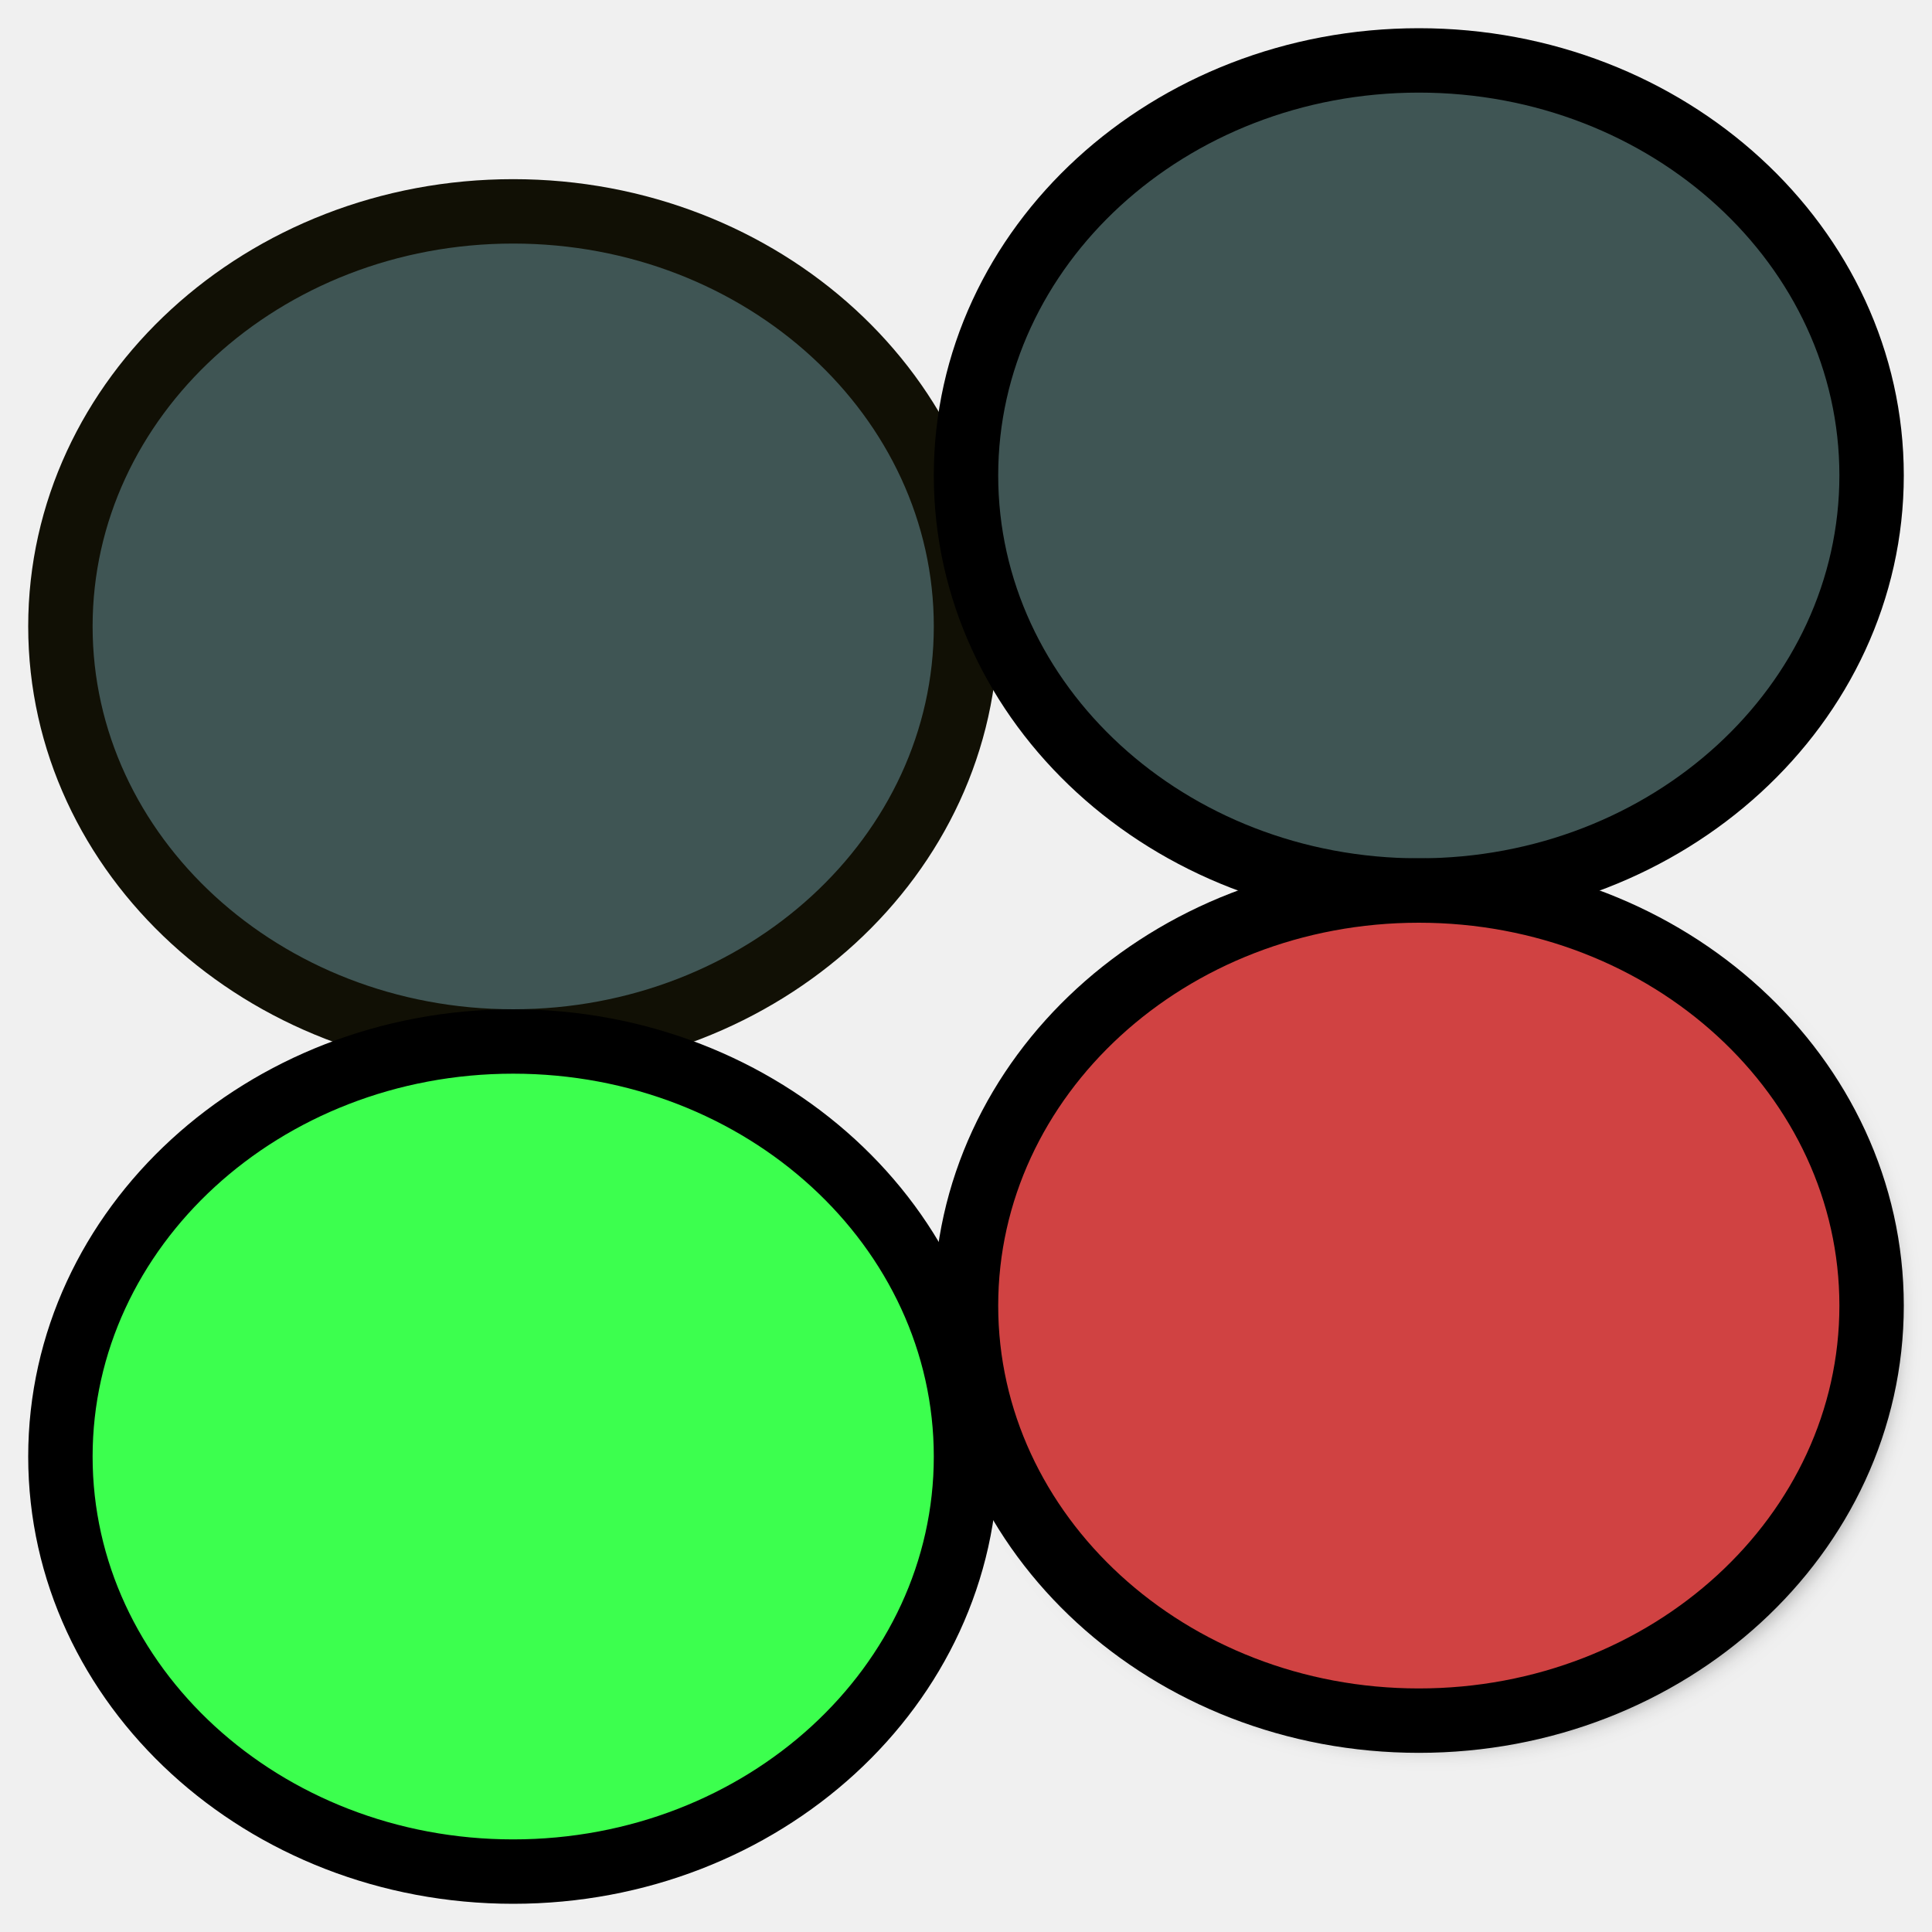
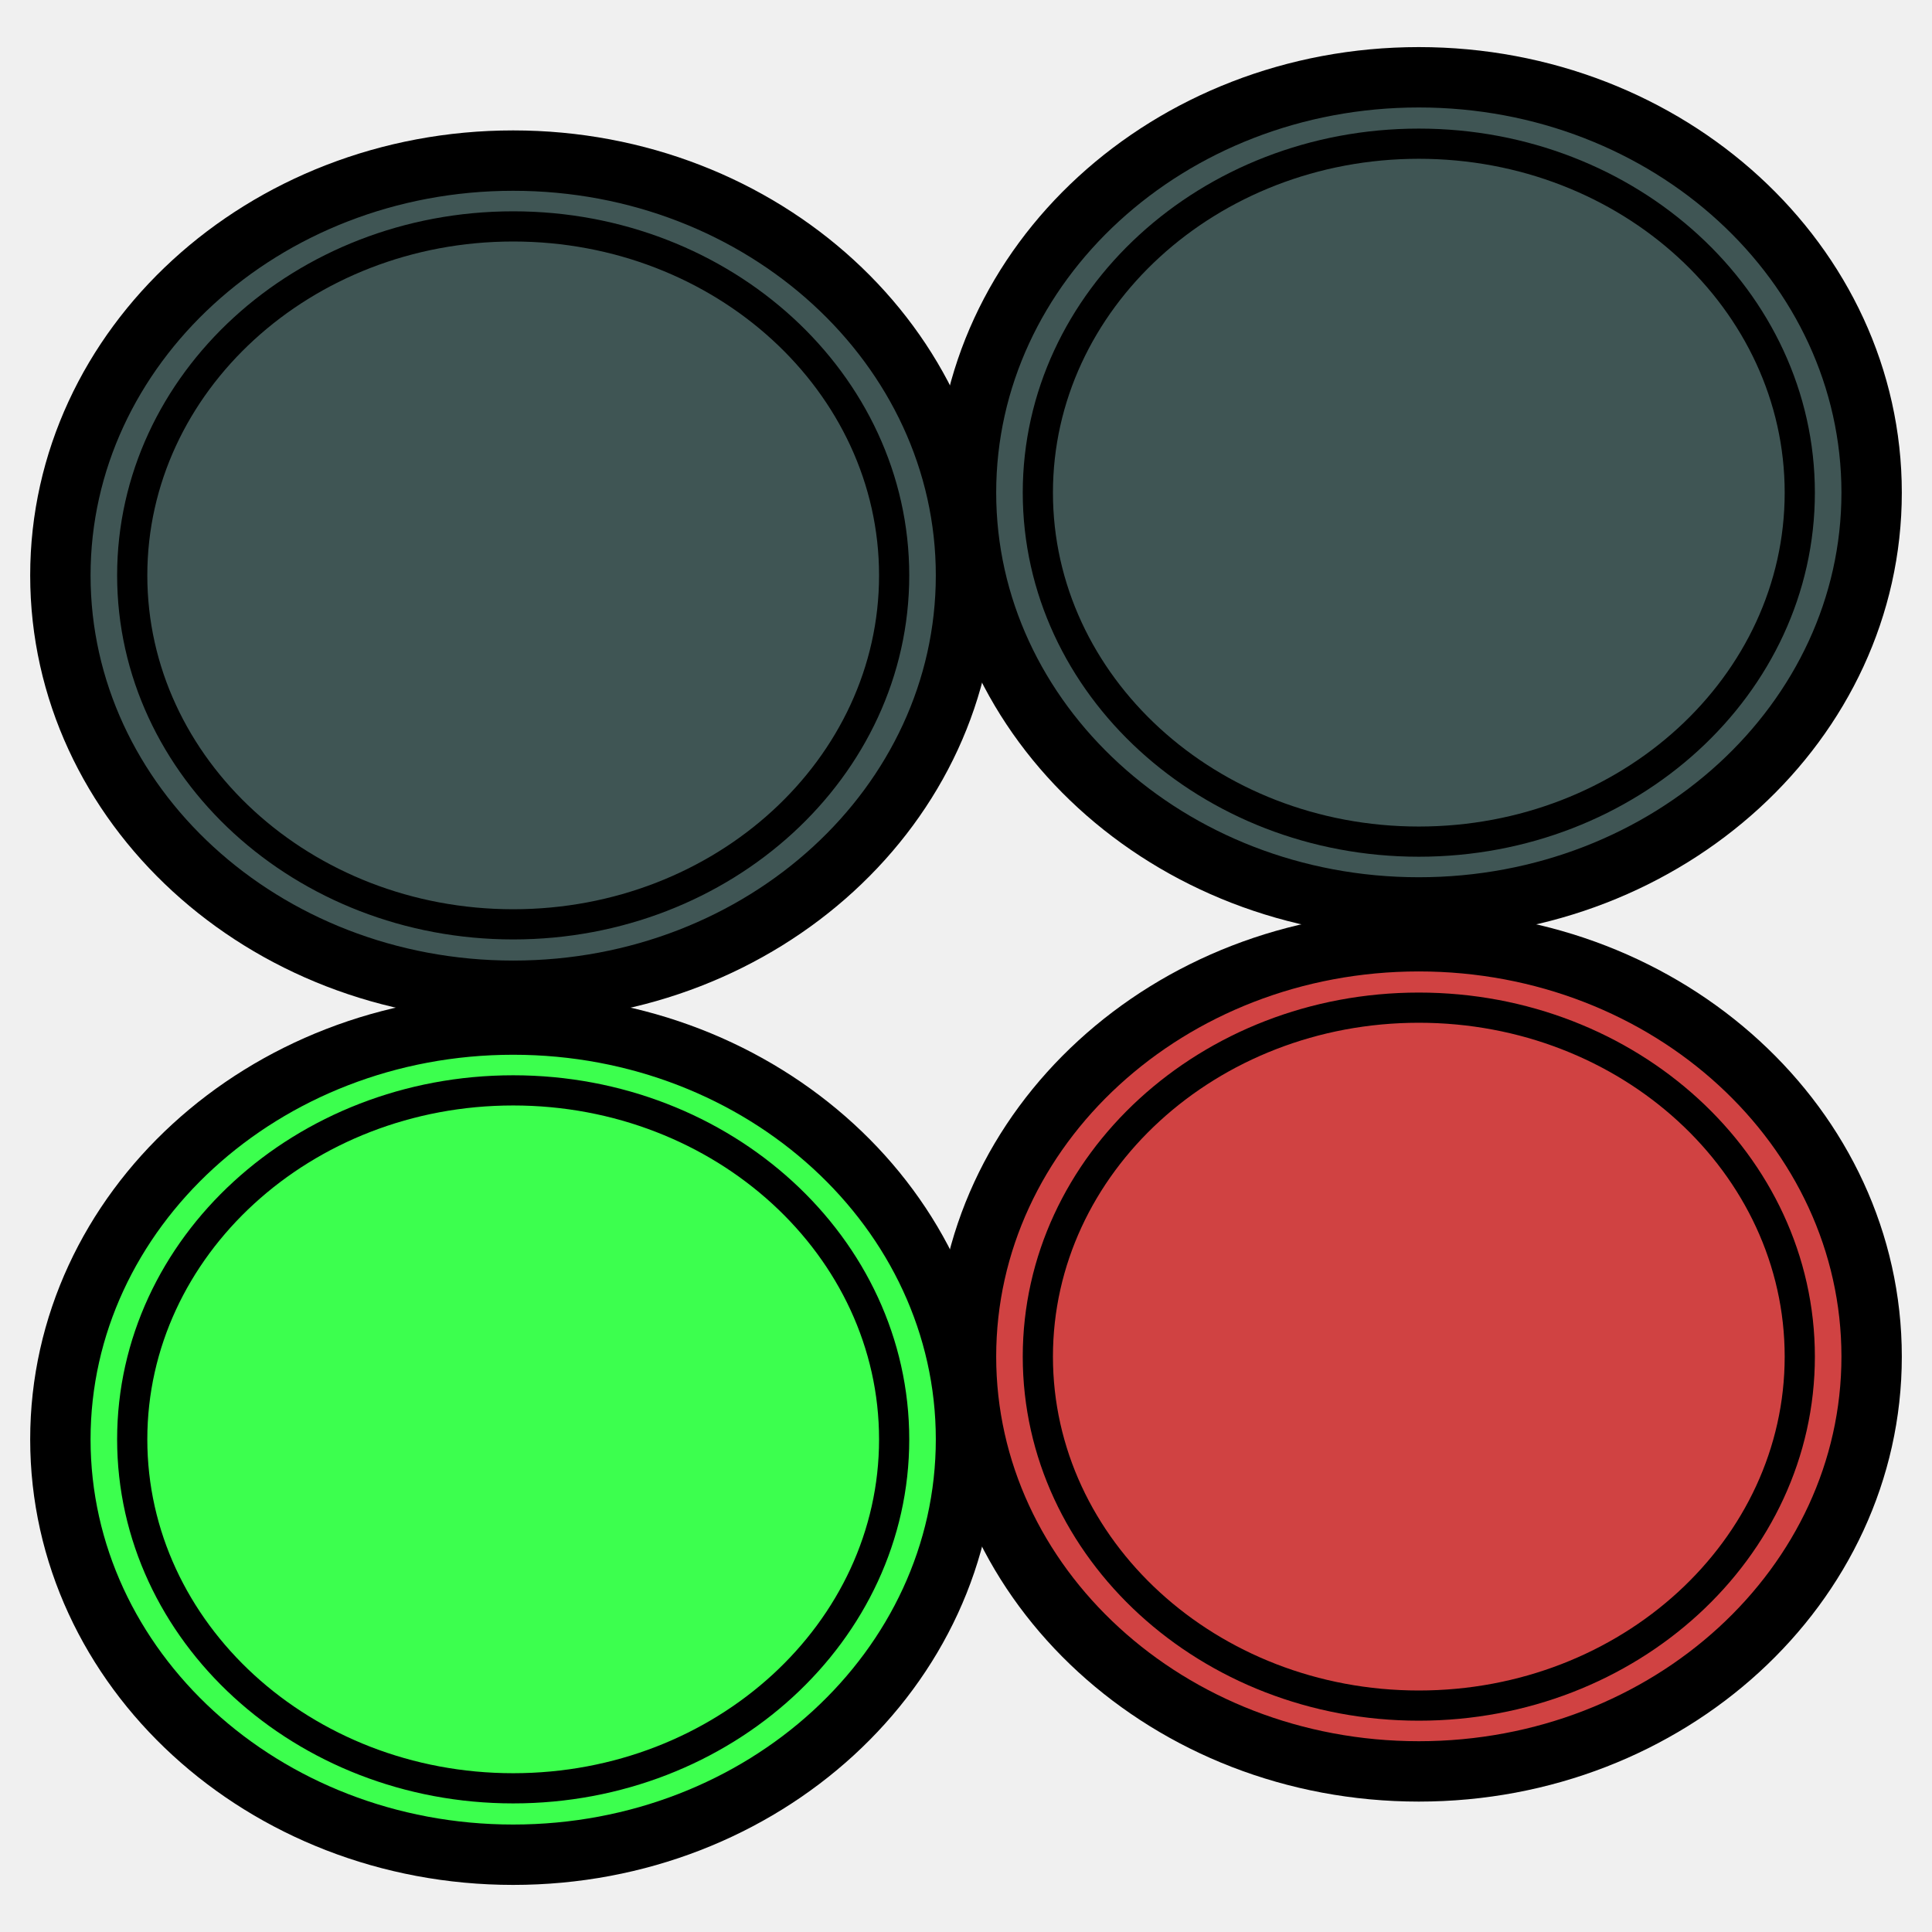
- <svg xmlns="http://www.w3.org/2000/svg" xmlns:xlink="http://www.w3.org/1999/xlink" version="1.1" preserveAspectRatio="xMidYMid meet" viewBox="0 0 150 150" width="32" height="32">
+ <svg xmlns="http://www.w3.org/2000/svg" xmlns:xlink="http://www.w3.org/1999/xlink" version="1.1" preserveAspectRatio="xMidYMid meet" viewBox="0 0 32 32" width="32" height="32">
  <defs>
-     <path d="M75 48.63C75 66.42 59.25 80.86 39.84 80.86C20.44 80.86 4.69 66.42 4.69 48.63C4.69 30.85 20.44 16.41 39.84 16.41C59.25 16.41 75 30.85 75 48.63Z" id="bLFUPNl7O" />
-     <path d="M145.31 36.91C145.31 54.7 129.56 69.14 110.16 69.14C90.75 69.14 75 54.7 75 36.91C75 19.13 90.75 4.69 110.16 4.69C129.56 4.69 145.31 19.13 145.31 36.91Z" id="a1fuRTbCwD" />
-     <path d="M75 113.09C75 130.87 59.25 145.31 39.84 145.31C20.44 145.31 4.69 130.87 4.69 113.09C4.69 95.3 20.44 80.86 39.84 80.86C59.25 80.86 75 95.3 75 113.09Z" id="c1EocSbKcd" />
-     <path d="M145.31 101.37C145.31 119.15 129.56 133.59 110.16 133.59C90.75 133.59 75 119.15 75 101.37C75 83.58 90.75 69.14 110.16 69.14C129.56 69.14 145.31 83.58 145.31 101.37Z" id="bQY8XOZSD" />
+     <path d="M8.5 16.41C4.36 16.41 1 13.33 1 9.53C1 5.74 4.36 2.66 8.5 2.66C12.64 2.66 16 5.74 16 9.53C16 13.33 12.64 16.41 8.5 16.41Z" id="c3aP8sqPj2" />
+     <path d="M8.5 15.31C5.02 15.31 2.19 12.72 2.19 9.53C2.19 6.34 5.02 3.75 8.5 3.75C11.98 3.75 14.81 6.34 14.81 9.53C14.81 12.72 11.98 15.31 8.5 15.31Z" id="cxjjA1190" />
+     <path d="M23.5 15.03C19.36 15.03 16 11.95 16 8.16C16 4.36 19.36 1.28 23.5 1.28C27.64 1.28 31 4.36 31 8.16C31 11.95 27.64 15.03 23.5 15.03Z" id="bsxhKYaEc" />
+     <path d="M23.5 13.94C20.02 13.94 17.19 11.35 17.19 8.16C17.19 4.97 20.02 2.38 23.5 2.38C26.98 2.38 29.81 4.97 29.81 8.16C29.81 11.35 26.98 13.94 23.5 13.94Z" id="b2HbEi674W" />
+     <path d="M8.5 30.72C4.36 30.72 1 27.64 1 23.84C1 20.05 4.36 16.97 8.5 16.97C12.64 16.97 16 20.05 16 23.84C16 27.64 12.64 30.72 8.5 30.72Z" id="a4ZPHcOemw" />
+     <path d="M8.5 29.62C5.02 29.62 2.19 27.03 2.19 23.84C2.19 20.65 5.02 18.06 8.5 18.06C11.98 18.06 14.81 20.65 14.81 23.84C14.81 27.03 11.98 29.62 8.5 29.62Z" id="c1la0ENz2l" />
+     <path d="M23.5 29.34C19.36 29.34 16 26.26 16 22.47C16 18.67 19.36 15.59 23.5 15.59C27.64 15.59 31 18.67 31 22.47C31 26.26 27.64 29.34 23.5 29.34Z" id="bEjyqI5Ts" />
+     <path d="M23.5 28.25C20.02 28.25 17.19 25.66 17.19 22.47C17.19 19.28 20.02 16.69 23.5 16.69C26.98 16.69 29.81 19.28 29.81 22.47C29.81 25.66 26.98 28.25 23.5 28.25Z" id="aocZHFv4F" />
  </defs>
  <g>
    <g>
      <g>
-         <use xlink:href="#bLFUPNl7O" opacity="1" fill="#3f5554" fill-opacity="1" />
+         <use xlink:href="#c3aP8sqPj2" opacity="1" fill="#3f5554" fill-opacity="1" />
        <g>
-           <use xlink:href="#bLFUPNl7O" opacity="1" fill-opacity="0" stroke="#111005" stroke-width="5" stroke-opacity="1" />
+           <use xlink:href="#c3aP8sqPj2" opacity="1" fill-opacity="0" stroke="#000000" stroke-width="1" stroke-opacity="1" />
        </g>
      </g>
      <g>
-         <use xlink:href="#a1fuRTbCwD" opacity="1" fill="#3f5554" fill-opacity="1" />
+         <use xlink:href="#cxjjA1190" opacity="1" fill="#000000" fill-opacity="0" />
        <g>
-           <use xlink:href="#a1fuRTbCwD" opacity="1" fill-opacity="0" stroke="#000000" stroke-width="5" stroke-opacity="1" />
+           <use xlink:href="#cxjjA1190" opacity="1" fill-opacity="0" stroke="#000000" stroke-width="0.5" stroke-opacity="1" />
        </g>
      </g>
      <g>
-         <use xlink:href="#c1EocSbKcd" opacity="1" fill="#3cff4e" fill-opacity="1" />
+         <use xlink:href="#bsxhKYaEc" opacity="1" fill="#3f5554" fill-opacity="1" />
        <g>
-           <use xlink:href="#c1EocSbKcd" opacity="1" fill-opacity="0" stroke="#000000" stroke-width="5" stroke-opacity="1" />
+           <use xlink:href="#bsxhKYaEc" opacity="1" fill-opacity="0" stroke="#000000" stroke-width="1" stroke-opacity="1" />
        </g>
      </g>
      <g>
+         <use xlink:href="#b2HbEi674W" opacity="1" fill="#000000" fill-opacity="0" />
        <g>
-           <filter id="shadow1447617" x="66" y="60.14" width="89.31" height="83.45" filterUnits="userSpaceOnUse" primitiveUnits="userSpaceOnUse">
-             <feFlood />
-             <feComposite in2="SourceAlpha" operator="in" />
-             <feGaussianBlur stdDeviation="1" />
-             <feOffset dx="1" dy="1" result="afterOffset" />
-             <feFlood flood-color="#000000" flood-opacity="0.5" />
-             <feComposite in2="afterOffset" operator="in" />
-             <feMorphology operator="dilate" radius="1" />
-             <feComposite in2="SourceAlpha" operator="out" />
-           </filter>
-           <path d="M145.31 101.37C145.31 119.15 129.56 133.59 110.16 133.59C90.75 133.59 75 119.15 75 101.37C75 83.58 90.75 69.14 110.16 69.14C129.56 69.14 145.31 83.58 145.31 101.37Z" id="aEFyd2G3" fill="white" fill-opacity="1" filter="url(#shadow1447617)" />
+           <use xlink:href="#b2HbEi674W" opacity="1" fill-opacity="0" stroke="#000000" stroke-width="0.5" stroke-opacity="1" />
        </g>
-         <use xlink:href="#bQY8XOZSD" opacity="1" fill="#d04242" fill-opacity="1" />
+       </g>
+       <g>
+         <use xlink:href="#a4ZPHcOemw" opacity="1" fill="#3cff4e" fill-opacity="1" />
        <g>
-           <use xlink:href="#bQY8XOZSD" opacity="1" fill-opacity="0" stroke="#000000" stroke-width="5" stroke-opacity="1" />
+           <use xlink:href="#a4ZPHcOemw" opacity="1" fill-opacity="0" stroke="#000000" stroke-width="1" stroke-opacity="1" />
+         </g>
+       </g>
+       <g>
+         <use xlink:href="#c1la0ENz2l" opacity="1" fill="#000000" fill-opacity="0" />
+         <g>
+           <use xlink:href="#c1la0ENz2l" opacity="1" fill-opacity="0" stroke="#000000" stroke-width="0.5" stroke-opacity="1" />
+         </g>
+       </g>
+       <g>
+         <use xlink:href="#bEjyqI5Ts" opacity="1" fill="#d04242" fill-opacity="1" />
+         <g>
+           <use xlink:href="#bEjyqI5Ts" opacity="1" fill-opacity="0" stroke="#000000" stroke-width="1" stroke-opacity="1" />
+         </g>
+       </g>
+       <g>
+         <use xlink:href="#aocZHFv4F" opacity="1" fill="#000000" fill-opacity="0" />
+         <g>
+           <use xlink:href="#aocZHFv4F" opacity="1" fill-opacity="0" stroke="#000000" stroke-width="0.5" stroke-opacity="1" />
        </g>
      </g>
    </g>
  </g>
</svg>
